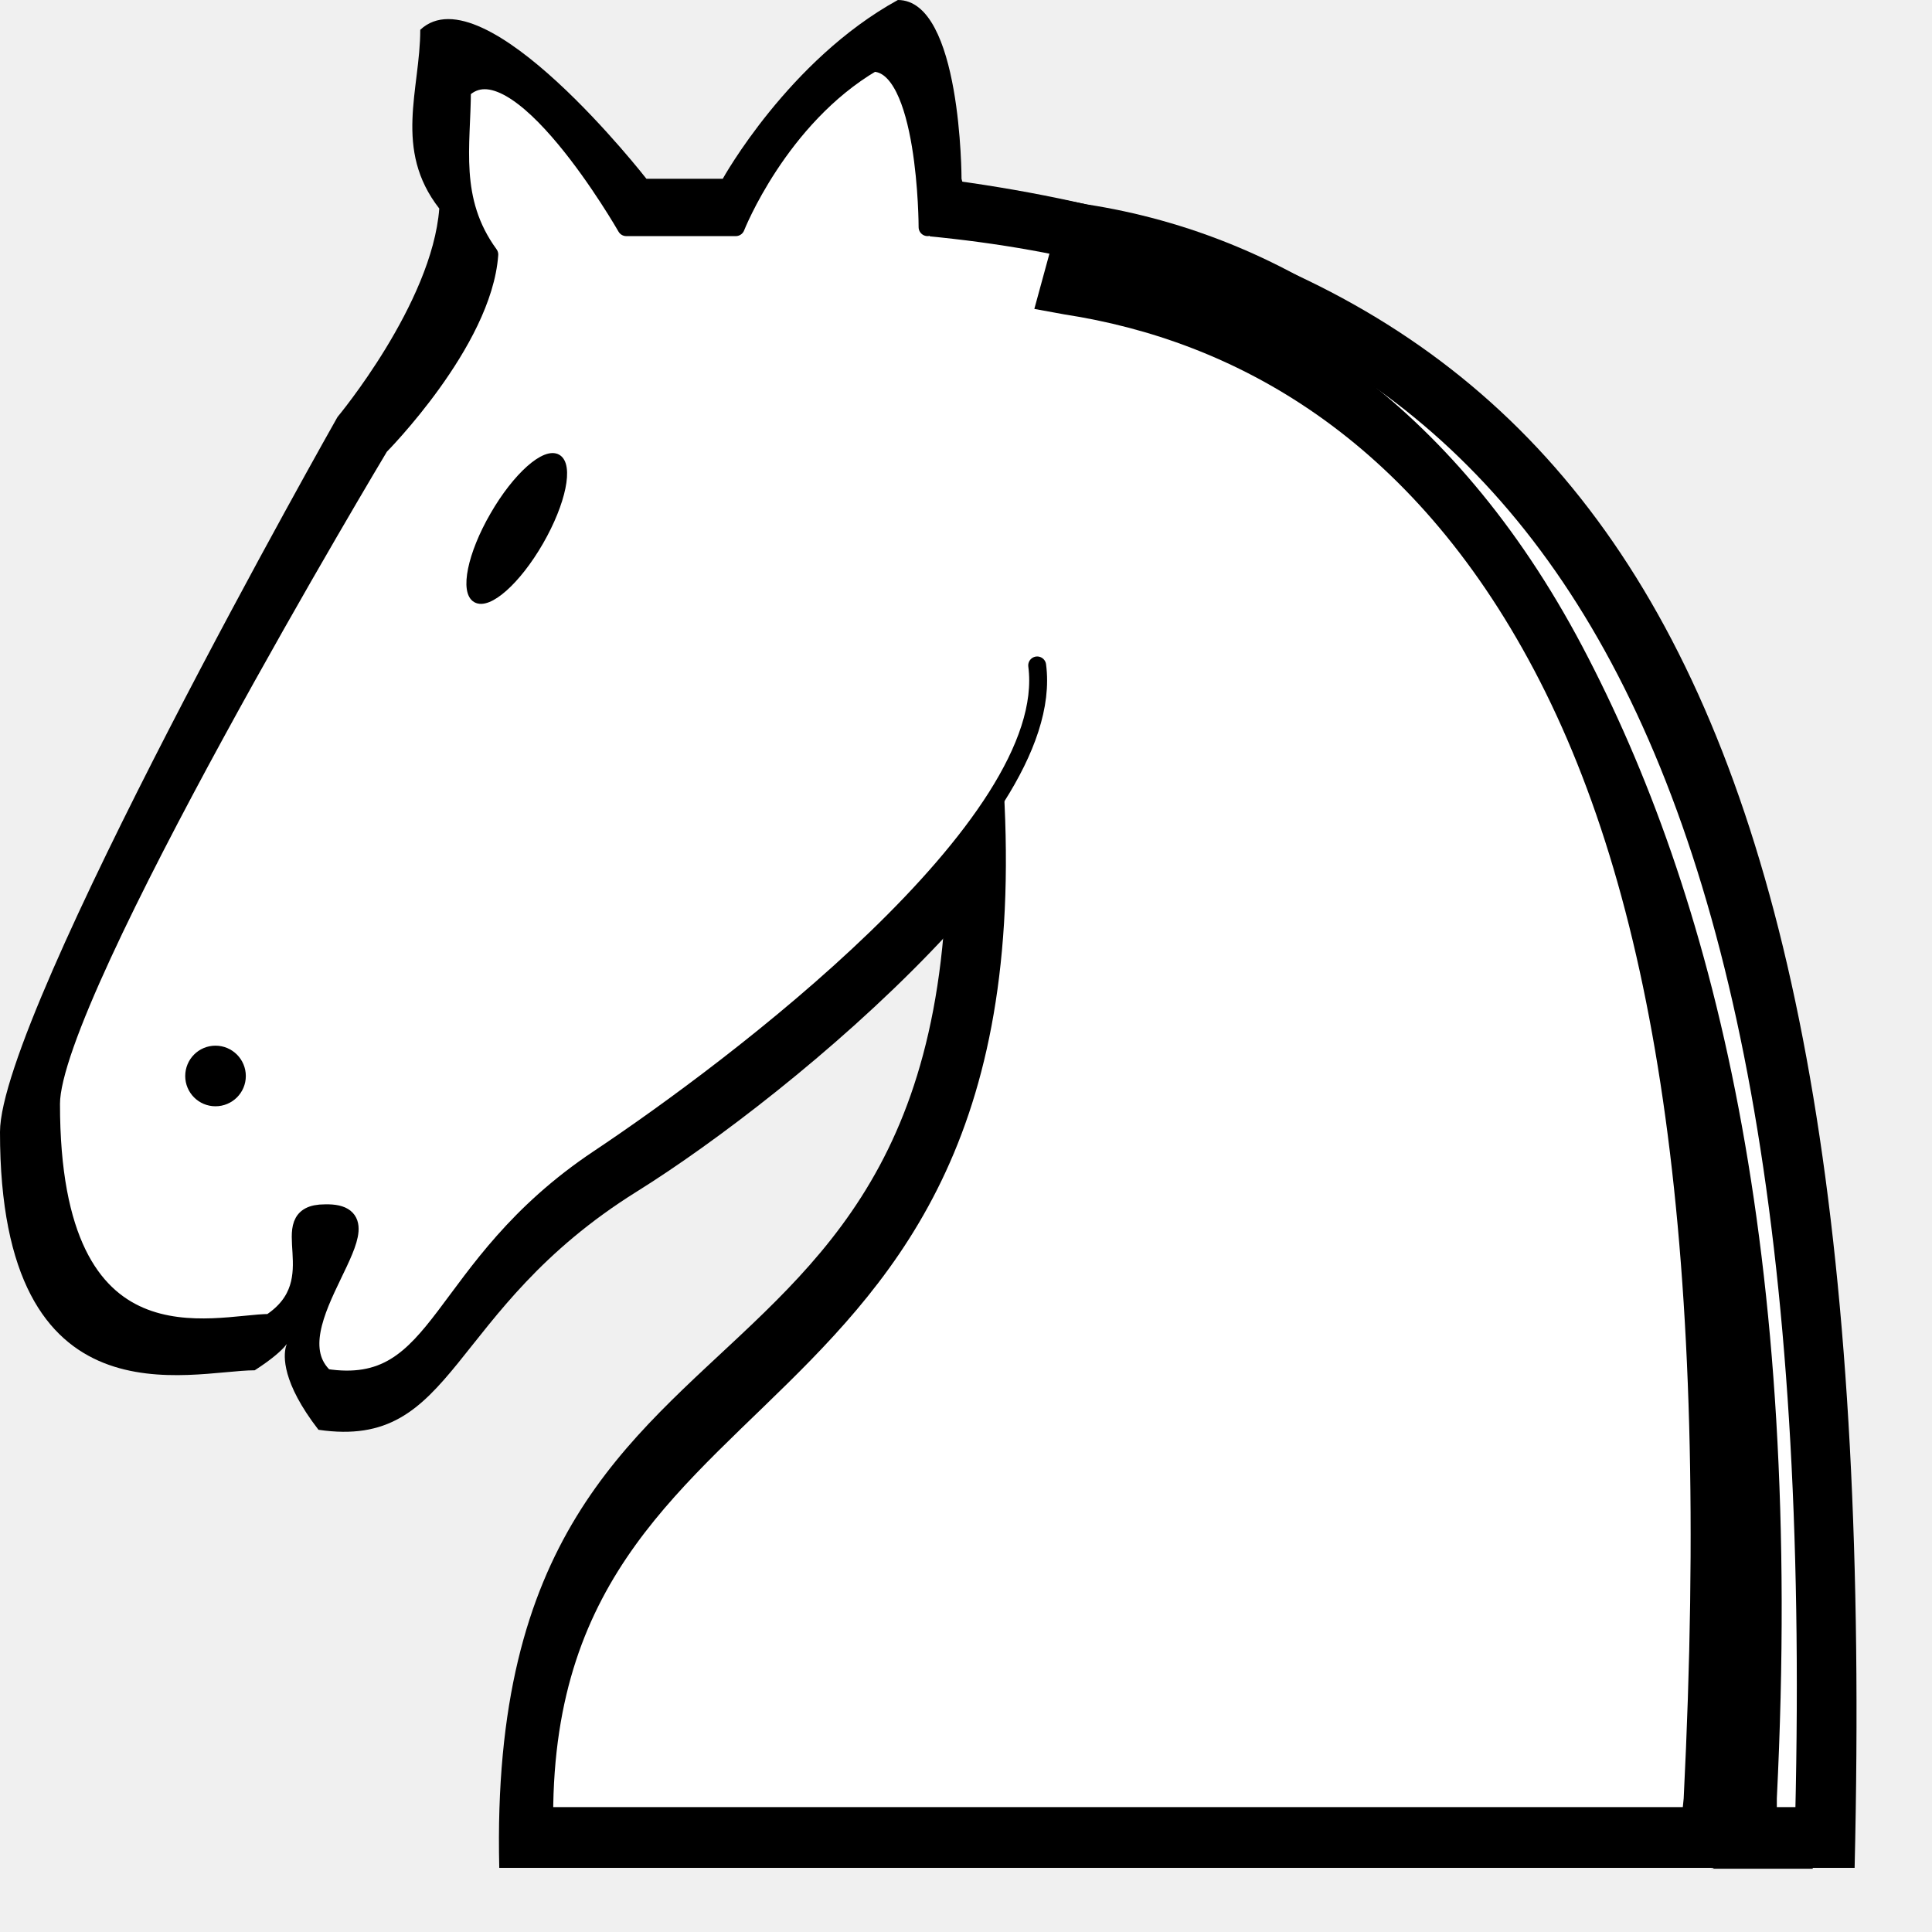
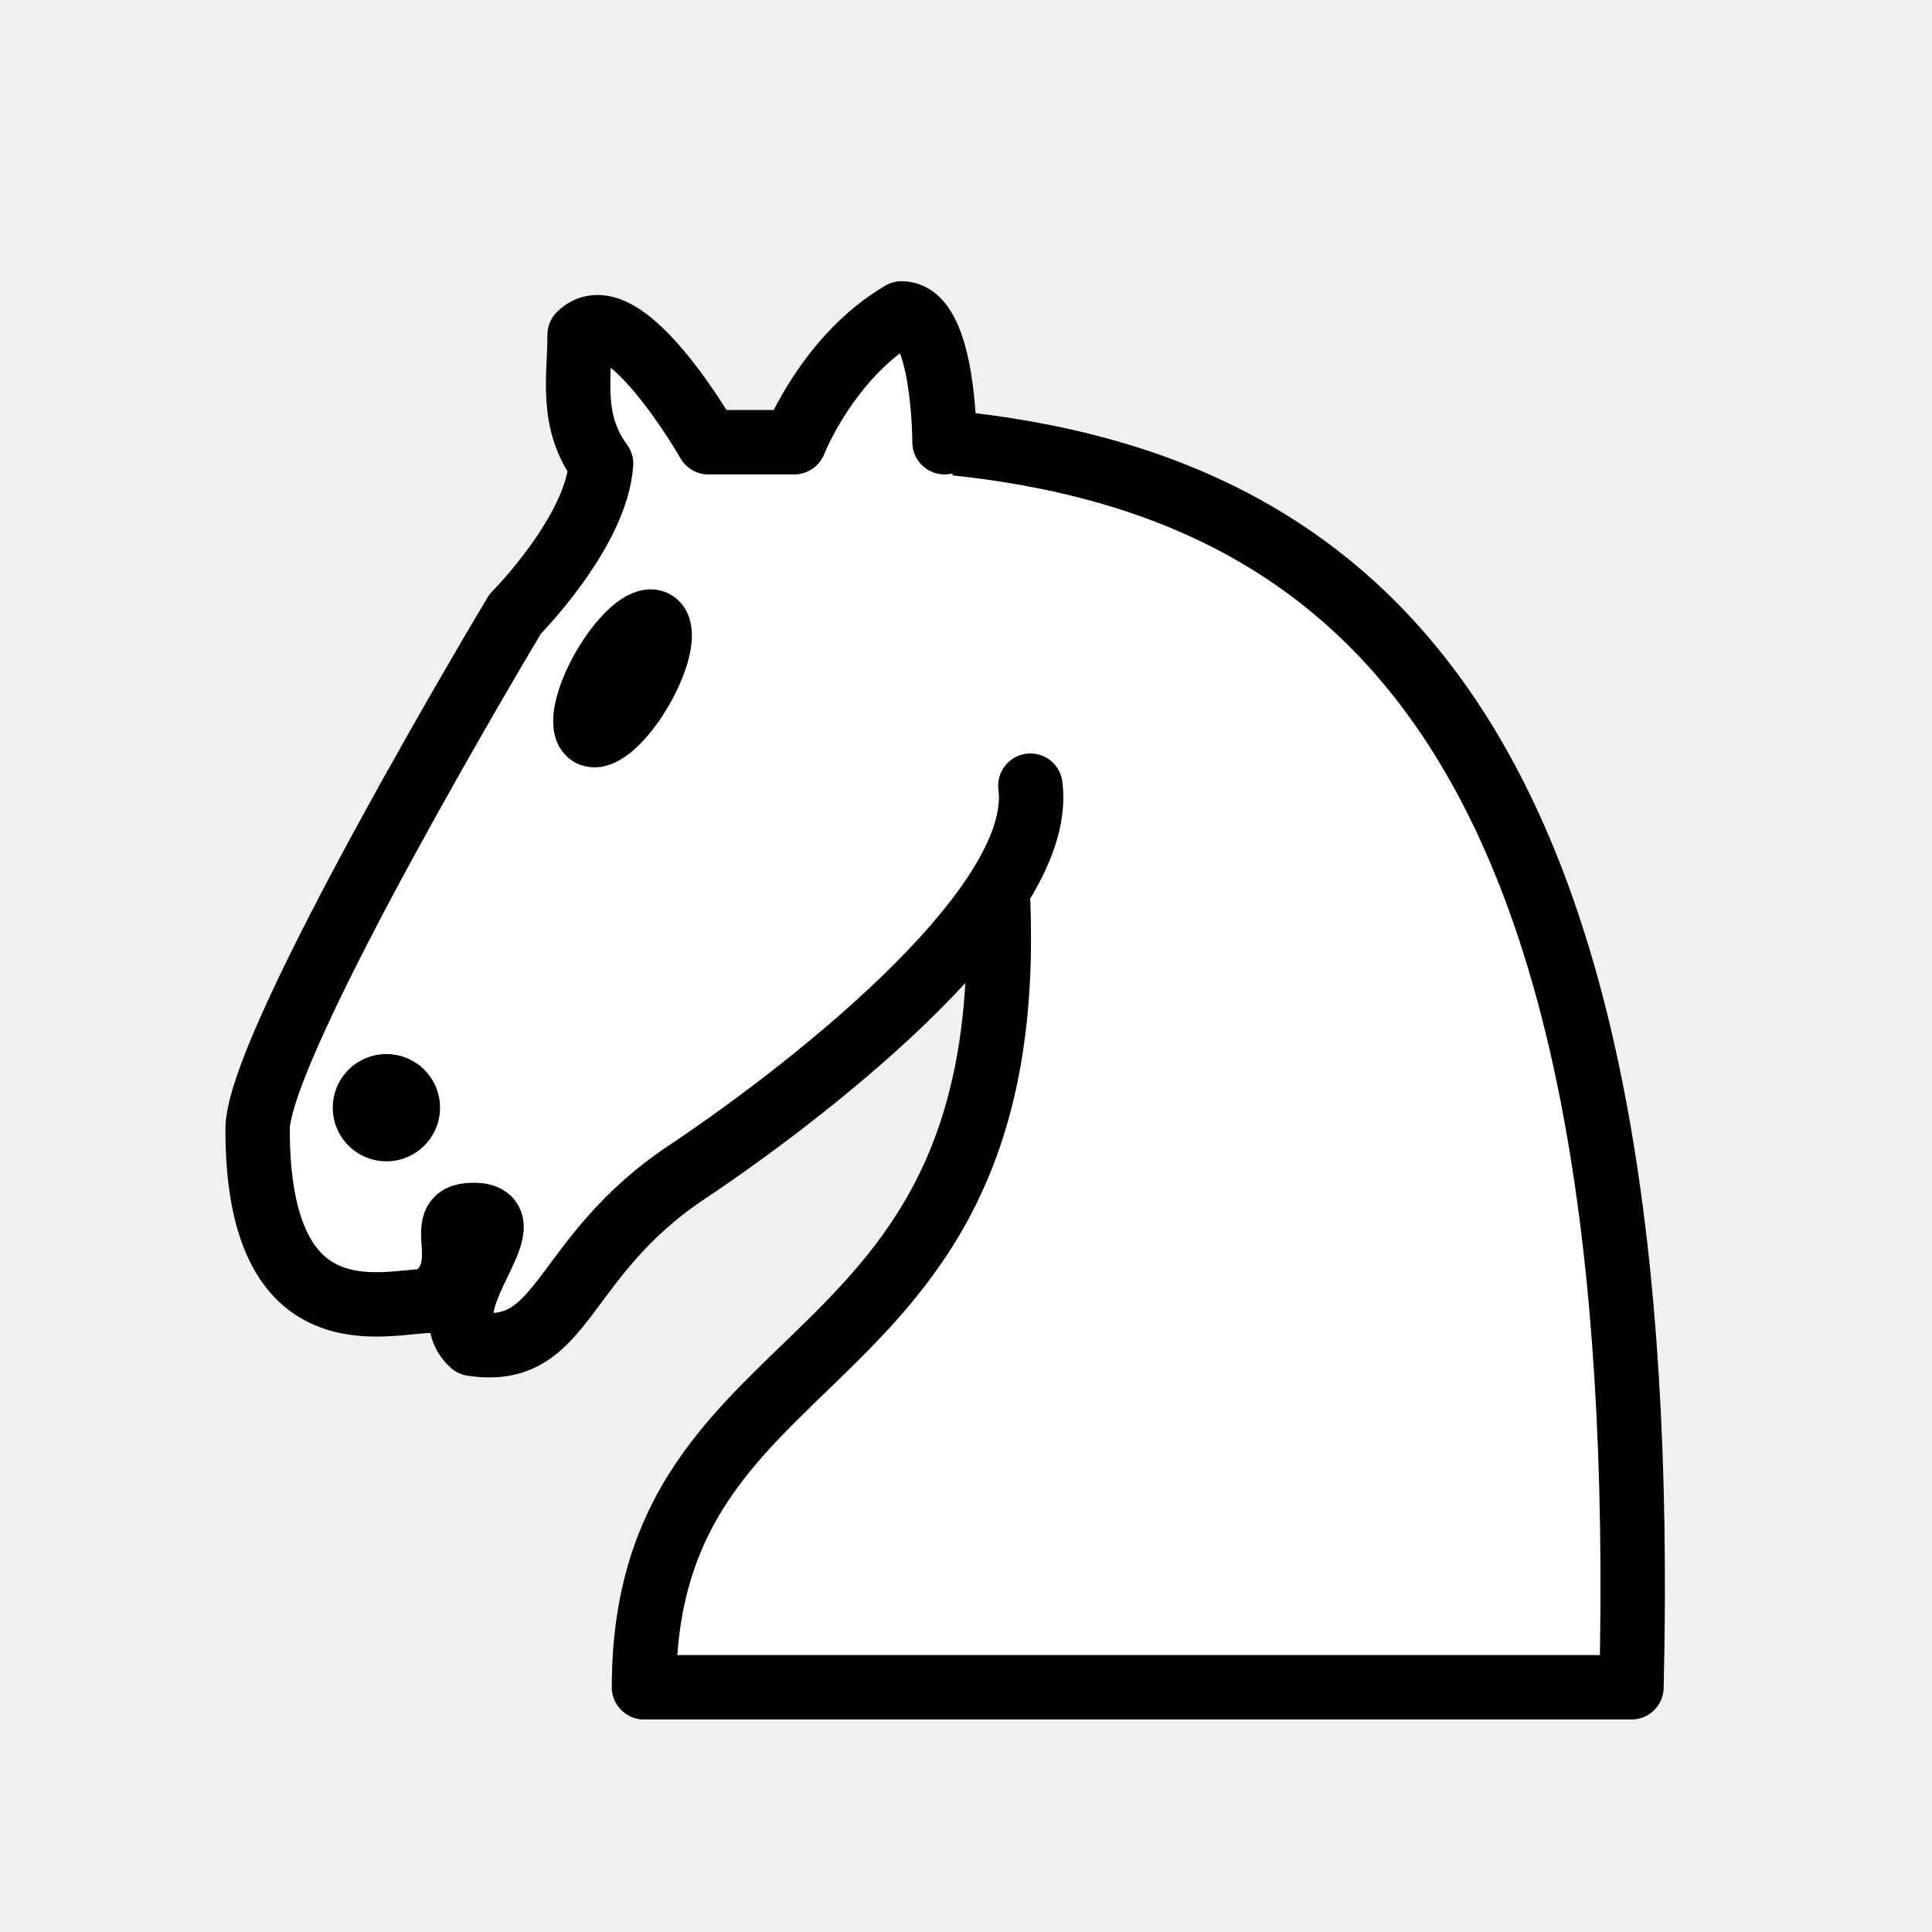
- <svg xmlns="http://www.w3.org/2000/svg" width="19" height="19" viewBox="0 0 19 19" fill="none">
-   <path d="M8.928 1.719C15.52 2.45 18.526 6.312 18.239 18.369H4.91C4.753 11.884 10.305 14.605 9.157 6.281" fill="black" />
-   <path d="M10.709 6.445C10.95 8.15 7.796 10.762 6.263 11.718C4.384 12.89 4.497 14.262 3.132 14.061C2.408 13.125 3.208 13.024 2.505 13.476C1.879 13.476 -0.002 14.061 1.48739e-06 11.132C1.48739e-06 9.96 3.319 4.101 3.319 4.101C3.319 4.101 4.249 2.987 4.32 2.051C3.866 1.468 4.133 0.879 4.133 0.293C4.759 -0.293 6.357 1.758 6.357 1.758H7.108C7.108 1.758 7.754 0.591 8.83 0C9.456 0 9.456 1.758 9.456 1.758" fill="black" />
-   <path d="M1.752 10.623C1.752 10.782 1.623 10.91 1.465 10.91C1.306 10.91 1.178 10.782 1.178 10.623C1.178 10.464 1.306 10.336 1.465 10.336C1.623 10.336 1.752 10.465 1.752 10.623Z" fill="#F2F2F2" />
-   <path d="M4.871 5.02C4.633 5.432 4.329 5.702 4.192 5.623C4.054 5.543 4.136 5.145 4.374 4.733C4.612 4.321 4.915 4.052 5.053 4.131C5.19 4.21 5.109 4.608 4.871 5.02Z" fill="#F2F2F2" />
-   <path d="M10.393 1.953L10.221 2.585L10.537 2.642C12.317 2.916 14.167 3.925 15.459 6.37C16.752 8.816 17.137 12.665 16.851 18.374L16.823 18.378H17.827V18.374C18.116 12.6 17.324 8.697 15.961 6.119C14.599 3.541 12.638 2.311 10.687 2.01L10.393 1.953Z" fill="black" />
-   <path d="M9.123 2.234C14.78 2.773 18.012 6.545 17.743 17.86H5.352C5.352 13.011 10.739 14.358 9.662 6.545" fill="white" />
-   <path d="M9.123 2.234C14.78 2.773 18.012 6.545 17.743 17.86H5.352C5.352 13.011 10.739 14.358 9.662 6.545" stroke="black" stroke-width="0.176" stroke-linecap="round" />
-   <path d="M10.2 6.544C10.407 8.113 7.208 10.514 5.89 11.393C4.273 12.471 4.371 13.733 3.196 13.549C2.635 13.04 3.957 11.912 3.196 11.932C2.657 11.932 3.297 12.596 2.657 13.01C2.118 13.01 0.5 13.549 0.502 10.855C0.502 9.777 3.734 4.389 3.734 4.389C3.734 4.389 4.751 3.364 4.812 2.503C4.421 1.967 4.543 1.425 4.543 0.886C5.081 0.348 6.159 2.234 6.159 2.234H7.236C7.236 2.234 7.658 1.16 8.583 0.617C9.122 0.617 9.122 2.234 9.122 2.234" fill="white" />
-   <path d="M10.2 6.544C10.407 8.113 7.208 10.514 5.89 11.393C4.273 12.471 4.371 13.733 3.196 13.549C2.635 13.04 3.957 11.912 3.196 11.932C2.657 11.932 3.297 12.596 2.657 13.01C2.118 13.01 0.5 13.549 0.502 10.855C0.502 9.777 3.734 4.389 3.734 4.389C3.734 4.389 4.751 3.364 4.812 2.503C4.421 1.967 4.543 1.425 4.543 0.886C5.081 0.348 6.159 2.234 6.159 2.234H7.236C7.236 2.234 7.658 1.16 8.583 0.617C9.122 0.617 9.122 2.234 9.122 2.234" stroke="black" stroke-width="0.176" stroke-linecap="round" stroke-linejoin="round" />
-   <path d="M2.389 10.582C2.389 10.731 2.268 10.851 2.119 10.851C1.97 10.851 1.85 10.73 1.85 10.582C1.85 10.433 1.97 10.312 2.119 10.312C2.268 10.312 2.389 10.433 2.389 10.582Z" fill="black" stroke="black" stroke-width="0.057" stroke-linecap="round" stroke-linejoin="round" />
-   <path d="M5.315 5.332C5.092 5.719 4.807 5.972 4.678 5.897C4.549 5.823 4.625 5.449 4.849 5.063C5.072 4.676 5.357 4.423 5.486 4.497C5.615 4.572 5.538 4.945 5.315 5.332Z" fill="black" stroke="black" stroke-width="0.057" stroke-linecap="round" stroke-linejoin="round" />
-   <path d="M10.334 2.445L10.172 3.038L10.468 3.092C12.139 3.349 13.875 4.296 15.088 6.591C16.301 8.886 16.826 12.329 16.558 17.686L16.531 17.955H17.474V17.686C17.744 12.267 16.838 8.775 15.56 6.355C14.281 3.936 12.441 2.781 10.61 2.499L10.334 2.445Z" fill="black" />
+ <svg xmlns="http://www.w3.org/2000/svg" version="1.1" width="45" height="45">
+   <g style="opacity:1; fill:none; fill-opacity:1; fill-rule:evenodd; stroke:#000000; stroke-width:1.5; stroke-linecap:round;stroke-linejoin:round;stroke-miterlimit:4; stroke-dasharray:none; stroke-opacity:1;" transform="translate(0,0.3)">
+     <path d="M 22,10 C 32.5,11 38.5,18 38,39 L 15,39 C 15,30 25,32.5 23,18" style="fill:#ffffff; stroke:#000000;" />
+     <path d="M 24,18 C 24.38,20.91 18.45,25.37 16,27 C 13,29 13.18,31.34 11,31 C 9.958,30.06 12.41,27.96 11,28 C 10,28 11.19,29.23 10,30 C 9,30 5.997,31 6,26 C 6,24 12,14 12,14 C 12,14 13.89,12.1 14,10.5 C 13.27,9.506 13.5,8.5 13.5,7.5 C 14.5,6.5 16.5,10 16.5,10 L 18.5,10 C 18.5,10 19.28,8.008 21,7 C 22,7 22,10 22,10" style="fill:#ffffff; stroke:#000000;" />
+     <path d="M 9.5 25.5 A 0.5 0.5 0 1 1 8.5,25.5 A 0.5 0.5 0 1 1 9.5 25.5 z" style="fill:#000000; stroke:#000000;" />
+     <path d="M 15 15.5 A 0.5 1.5 0 1 1  14,15.5 A 0.5 1.5 0 1 1  15 15.5 z" transform="matrix(0.866,0.5,-0.5,0.866,9.693,-5.173)" style="fill:#000000; stroke:#000000;" />
+   </g>
</svg>
